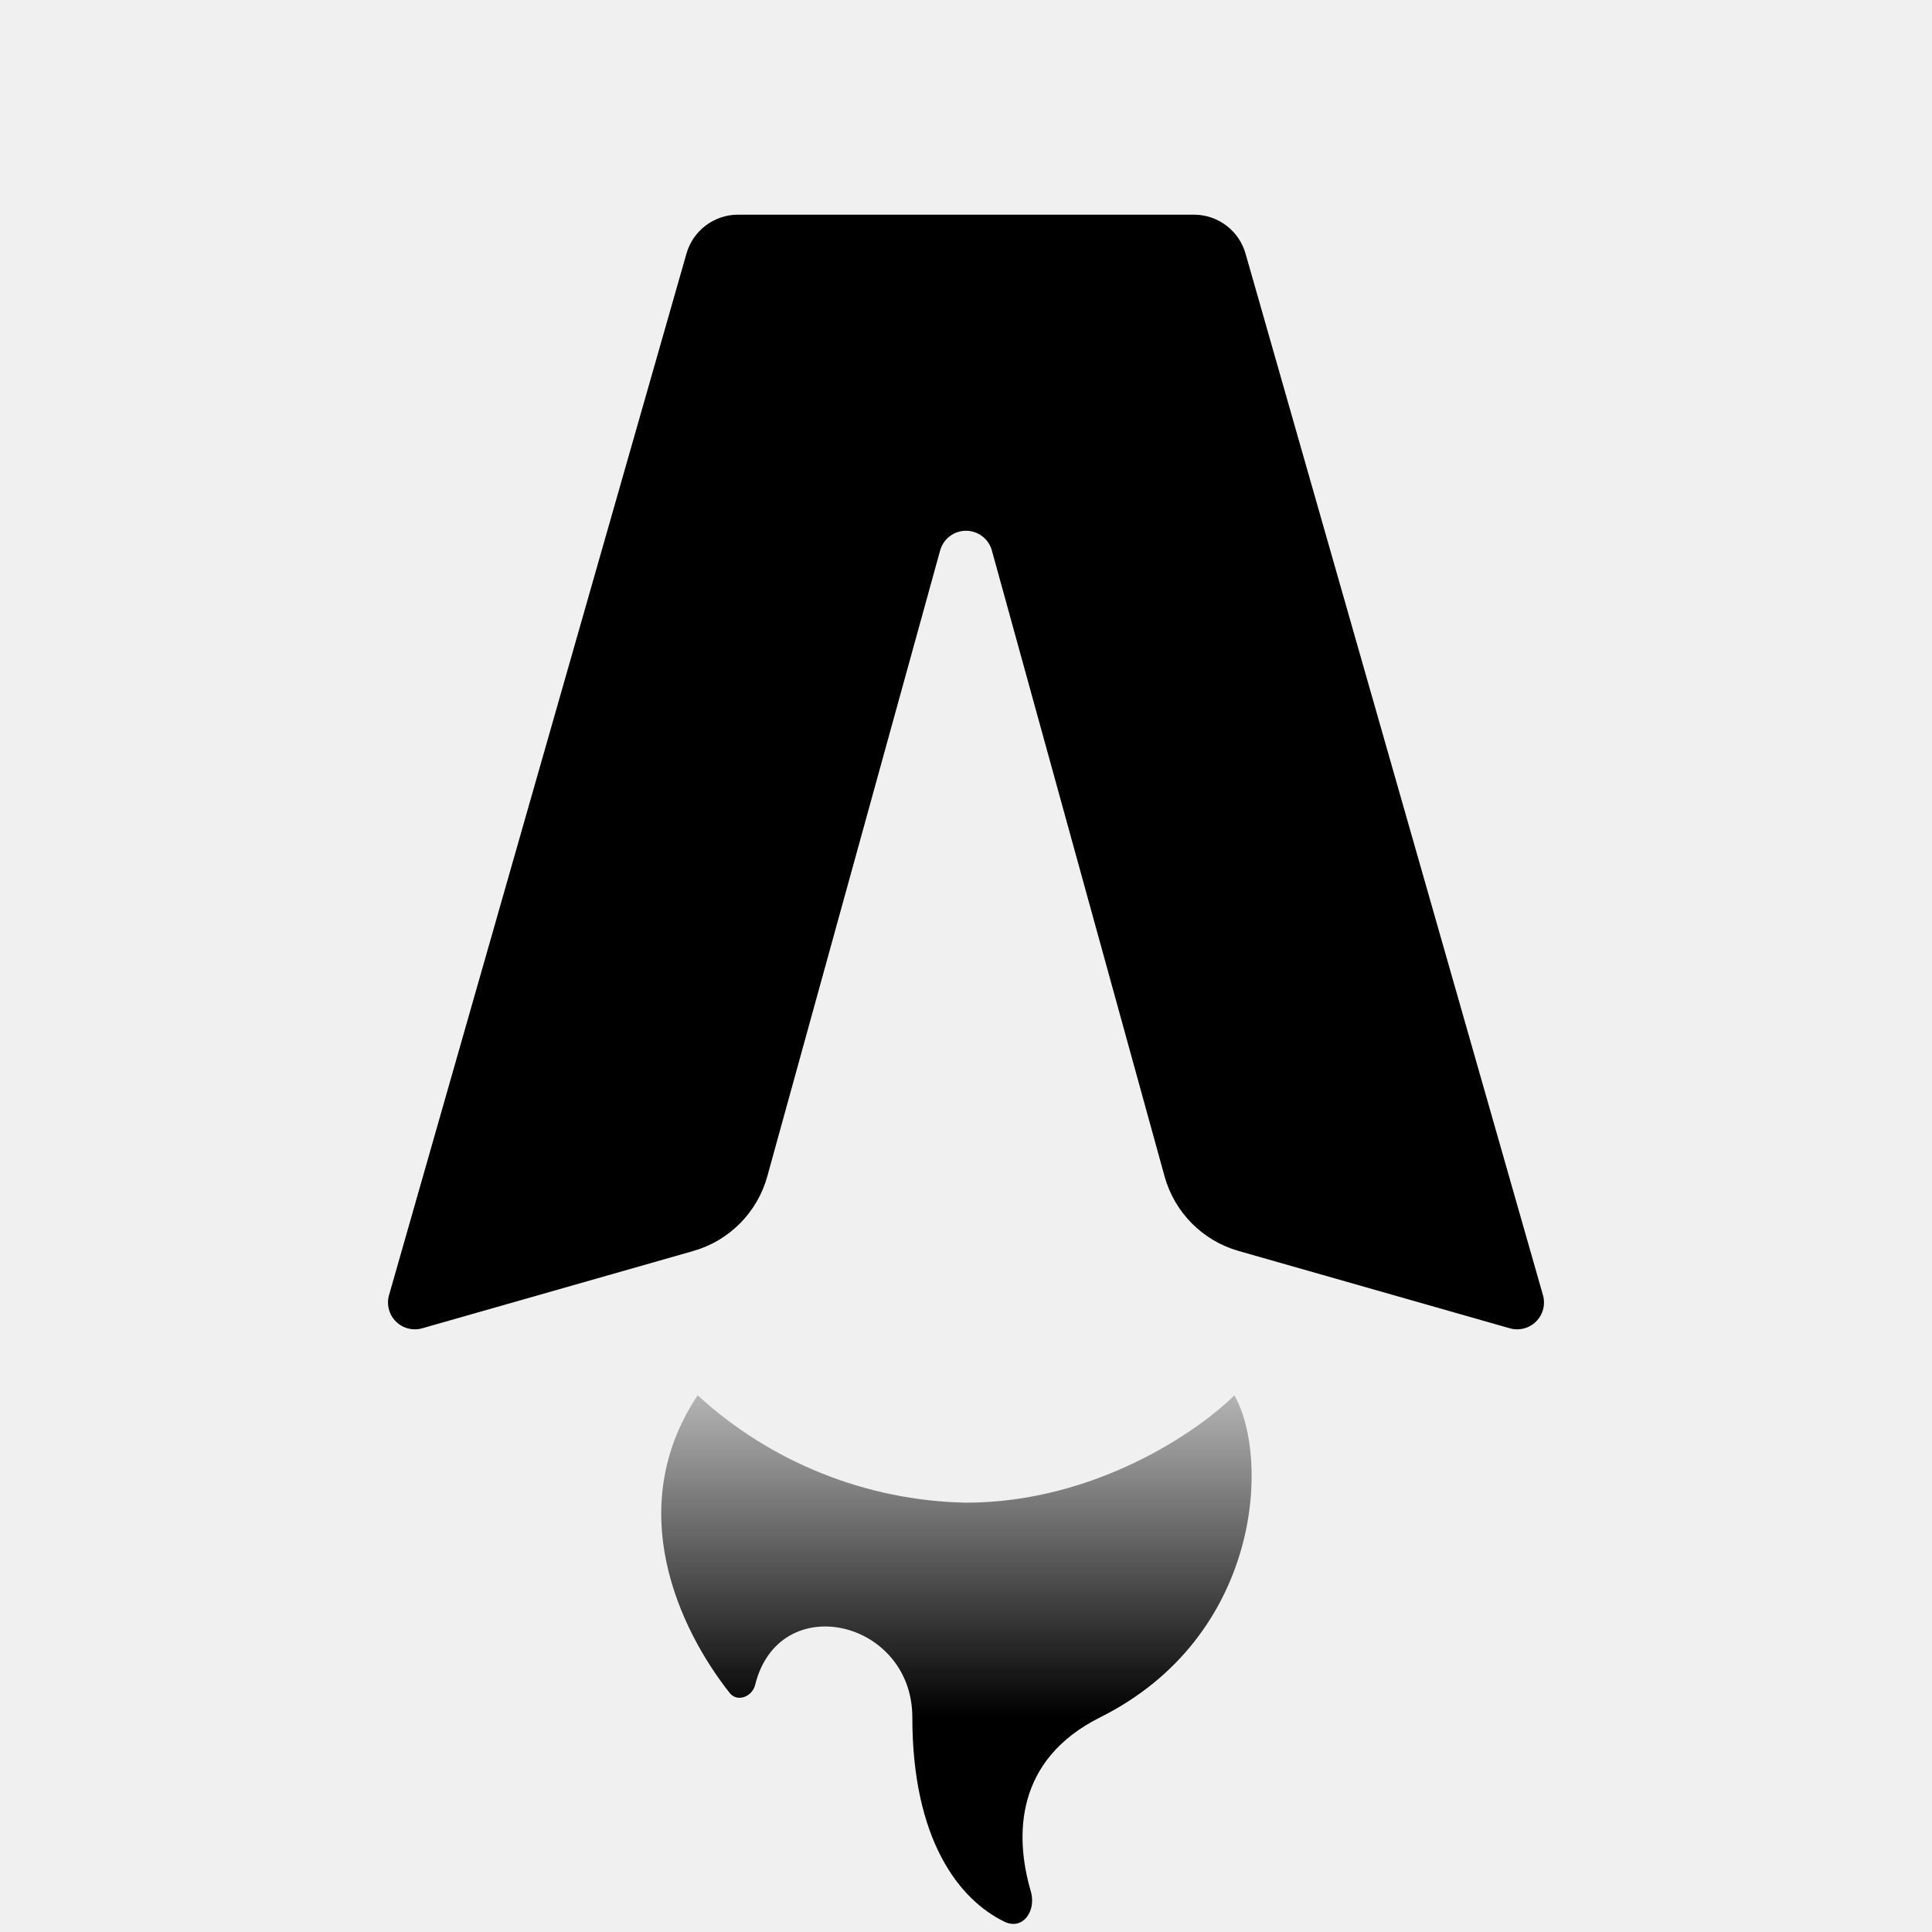
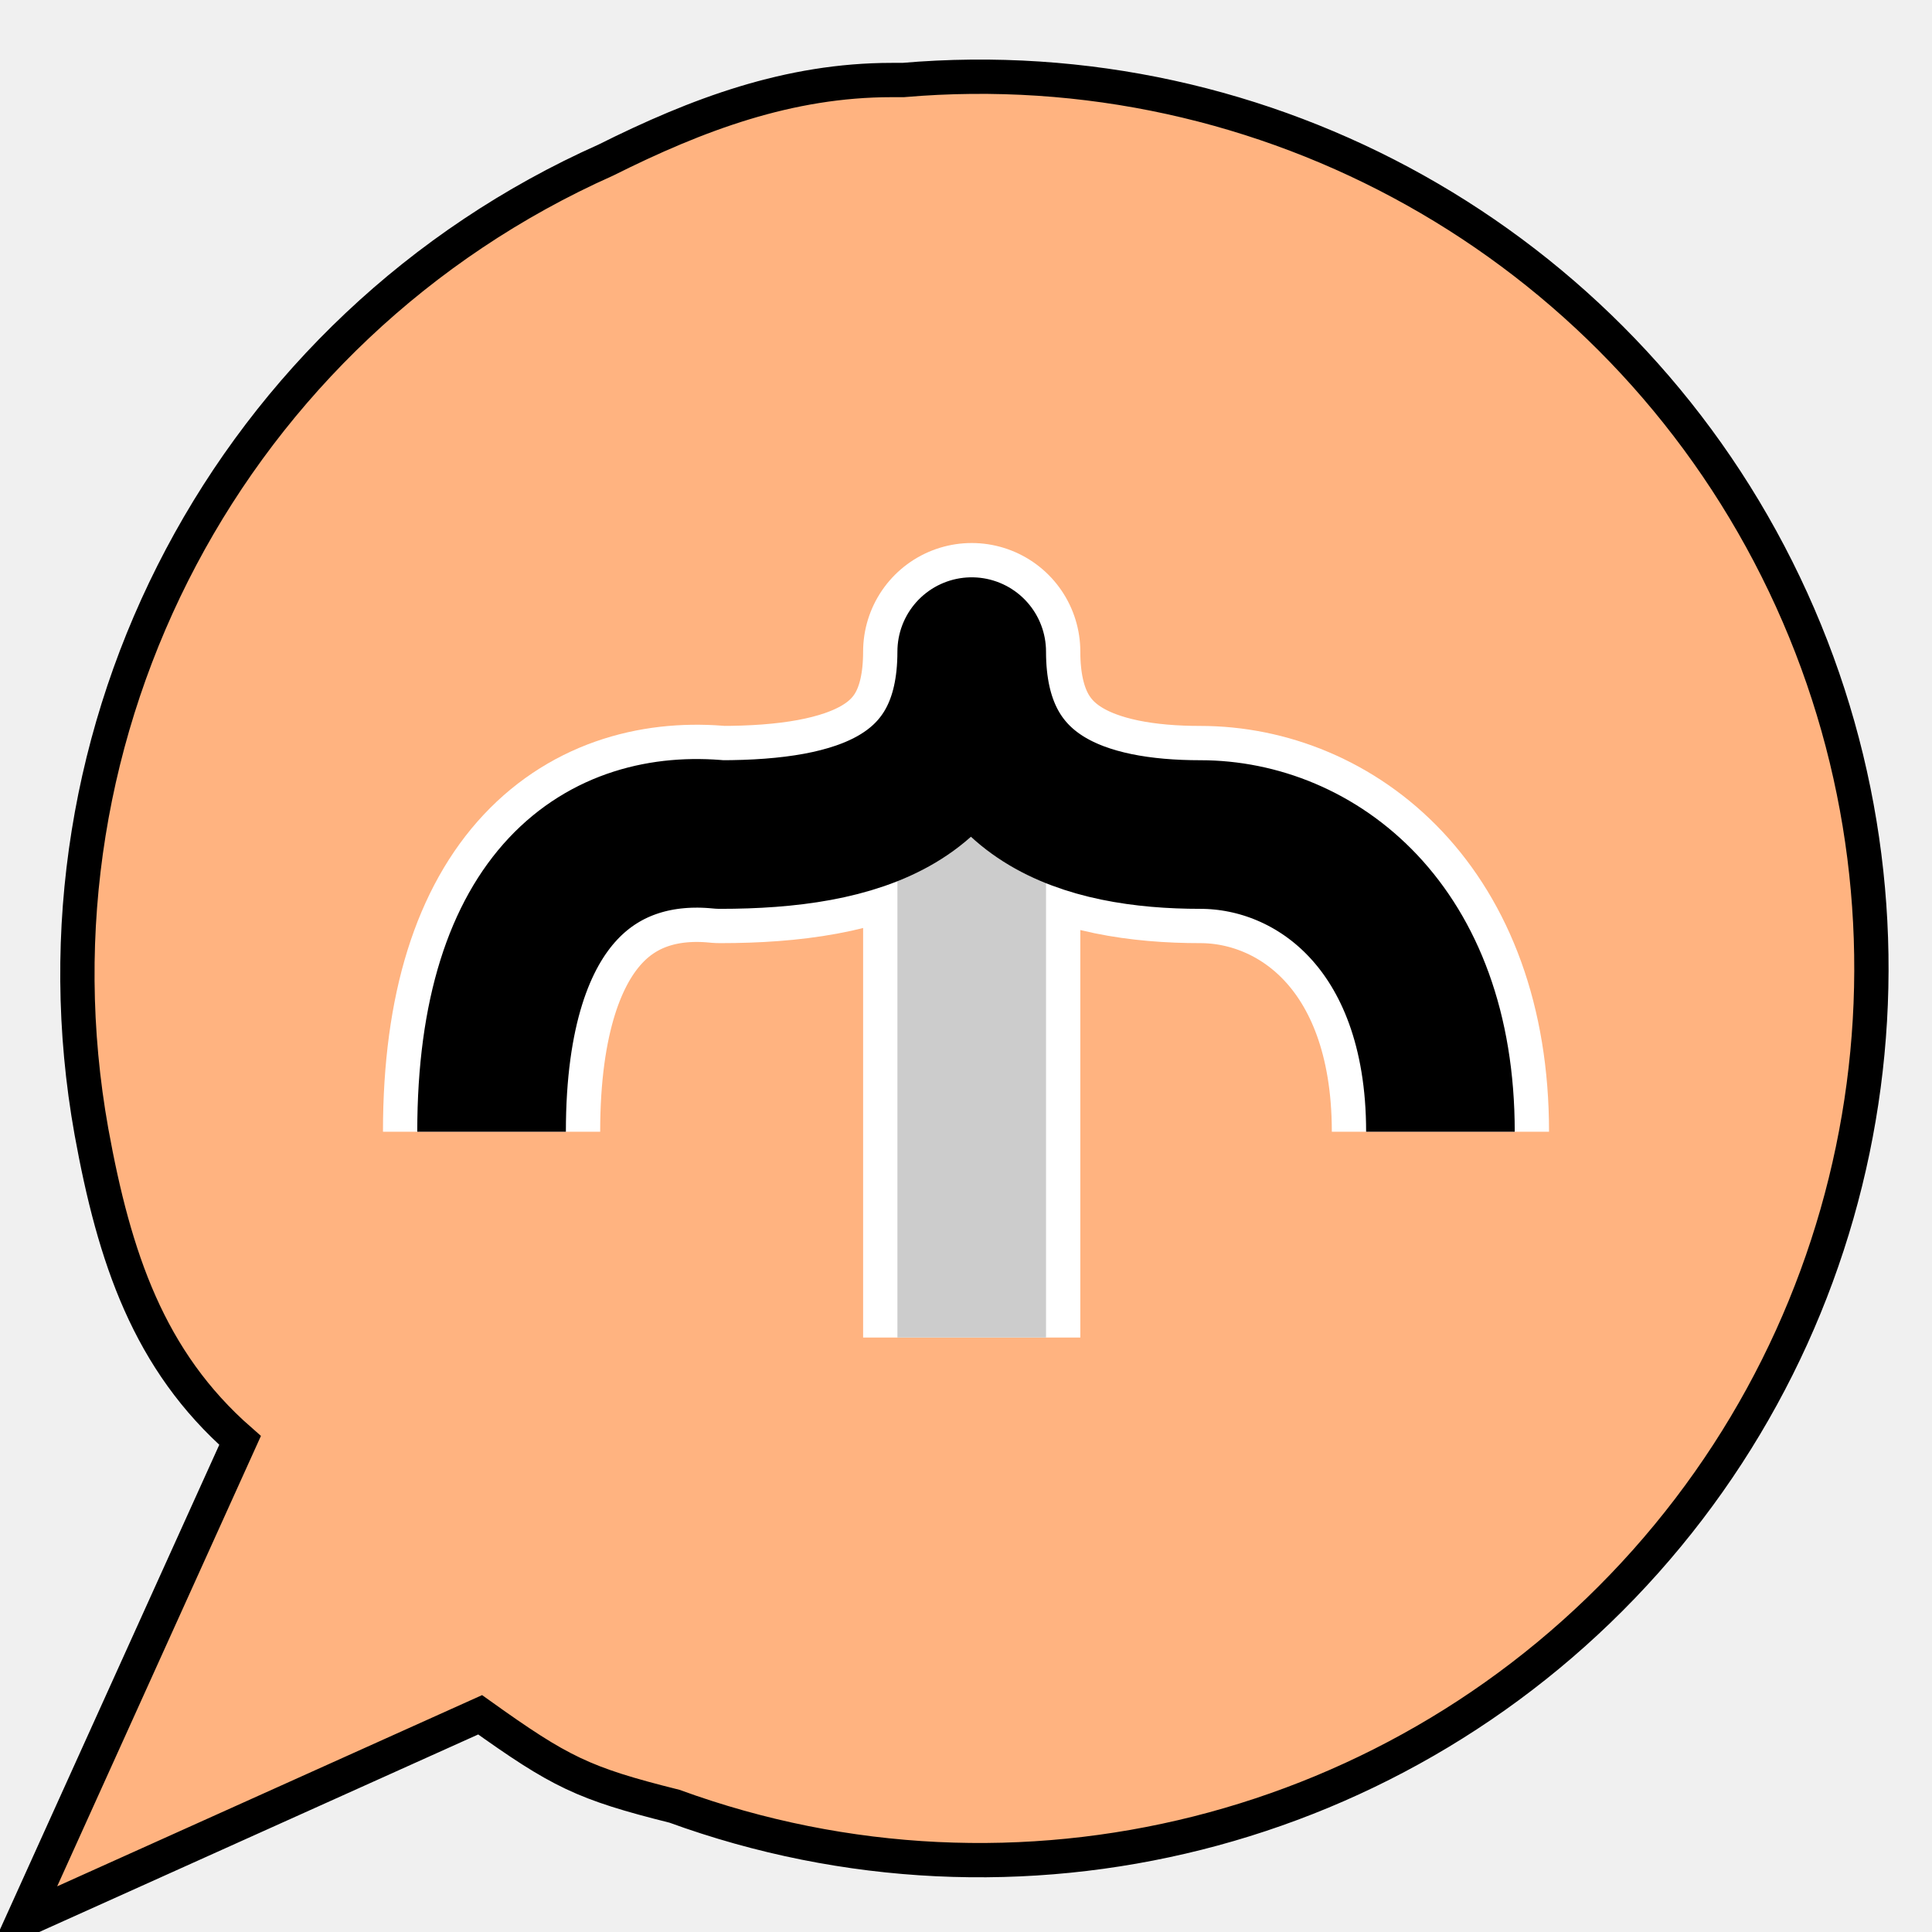
- <svg xmlns="http://www.w3.org/2000/svg" fill="none" viewBox="0 0 36 36">
-   <path fill="#000" d="M22.25 4h-8.5a1 1 0 0 0-.96.73l-5.54 19.4a.5.5 0 0 0 .62.62l5.05-1.44a2 2 0 0 0 1.38-1.4l3.22-11.66a.5.5 0 0 1 .96 0l3.22 11.67a2 2 0 0 0 1.38 1.39l5.05 1.44a.5.5 0 0 0 .62-.62l-5.54-19.4a1 1 0 0 0-.96-.73Z" />
-   <path fill="url(#gradient)" d="M18 28a7.63 7.63 0 0 1-5-2c-1.4 2.1-.35 4.35.6 5.55.14.17.41.07.47-.15.44-1.8 2.93-1.22 2.93.6 0 2.28.87 3.4 1.72 3.81.34.16.59-.2.49-.56-.31-1.05-.29-2.46 1.29-3.25 3-1.5 3.17-4.83 2.5-6-.67.67-2.6 2-5 2Z" />
-   <defs>
-     <linearGradient id="gradient" x1="16" x2="16" y1="32" y2="24" gradientUnits="userSpaceOnUse">
-       <stop stop-color="#000" />
-       <stop offset="1" stop-color="#000" stop-opacity="0" />
-     </linearGradient>
-   </defs>
-   <style>
-     @media (prefers-color-scheme:dark){:root{filter:invert(100%)}}
-   </style>
+ <svg xmlns="http://www.w3.org/2000/svg" viewBox="0 0 16.9 16.9">
+   <path fill="#ffb380" stroke="#000" stroke-width=".3" d="M7.8.7c-.9 0-1.7.3-2.5.7A7.8 7.8 0 0 0 .8 9.9c.2 1.1.5 2 1.3 2.7L.2 16.8l4-1.8c.7.5.9.6 1.7.8A7.8 7.8 0 1 0 7.9.7h-.1z" />
+   <g fill="none" stroke="#fff" stroke-width="1.9">
+     <path d="M8.5 6.4v5.3" />
+     <path stroke-linejoin="round" d="M4.3 9.9c0-2.1 1-2.7 2-2.6 1.2 0 2.2-.3 2.2-1.6 0 1.3 1 1.6 2 1.6s2.1.8 2.1 2.6" />
+   </g>
+   <g fill="none" stroke-width="1.3">
+     <path stroke="#ccc" d="M8.5 6.4v5.3" />
+     <path stroke="#000" stroke-linejoin="round" d="M4.3 9.9c0-2.1 1-2.7 2-2.6 1.2 0 2.2-.3 2.2-1.6 0 1.3 1 1.6 2 1.6s2.1.8 2.1 2.6" />
+   </g>
</svg>
